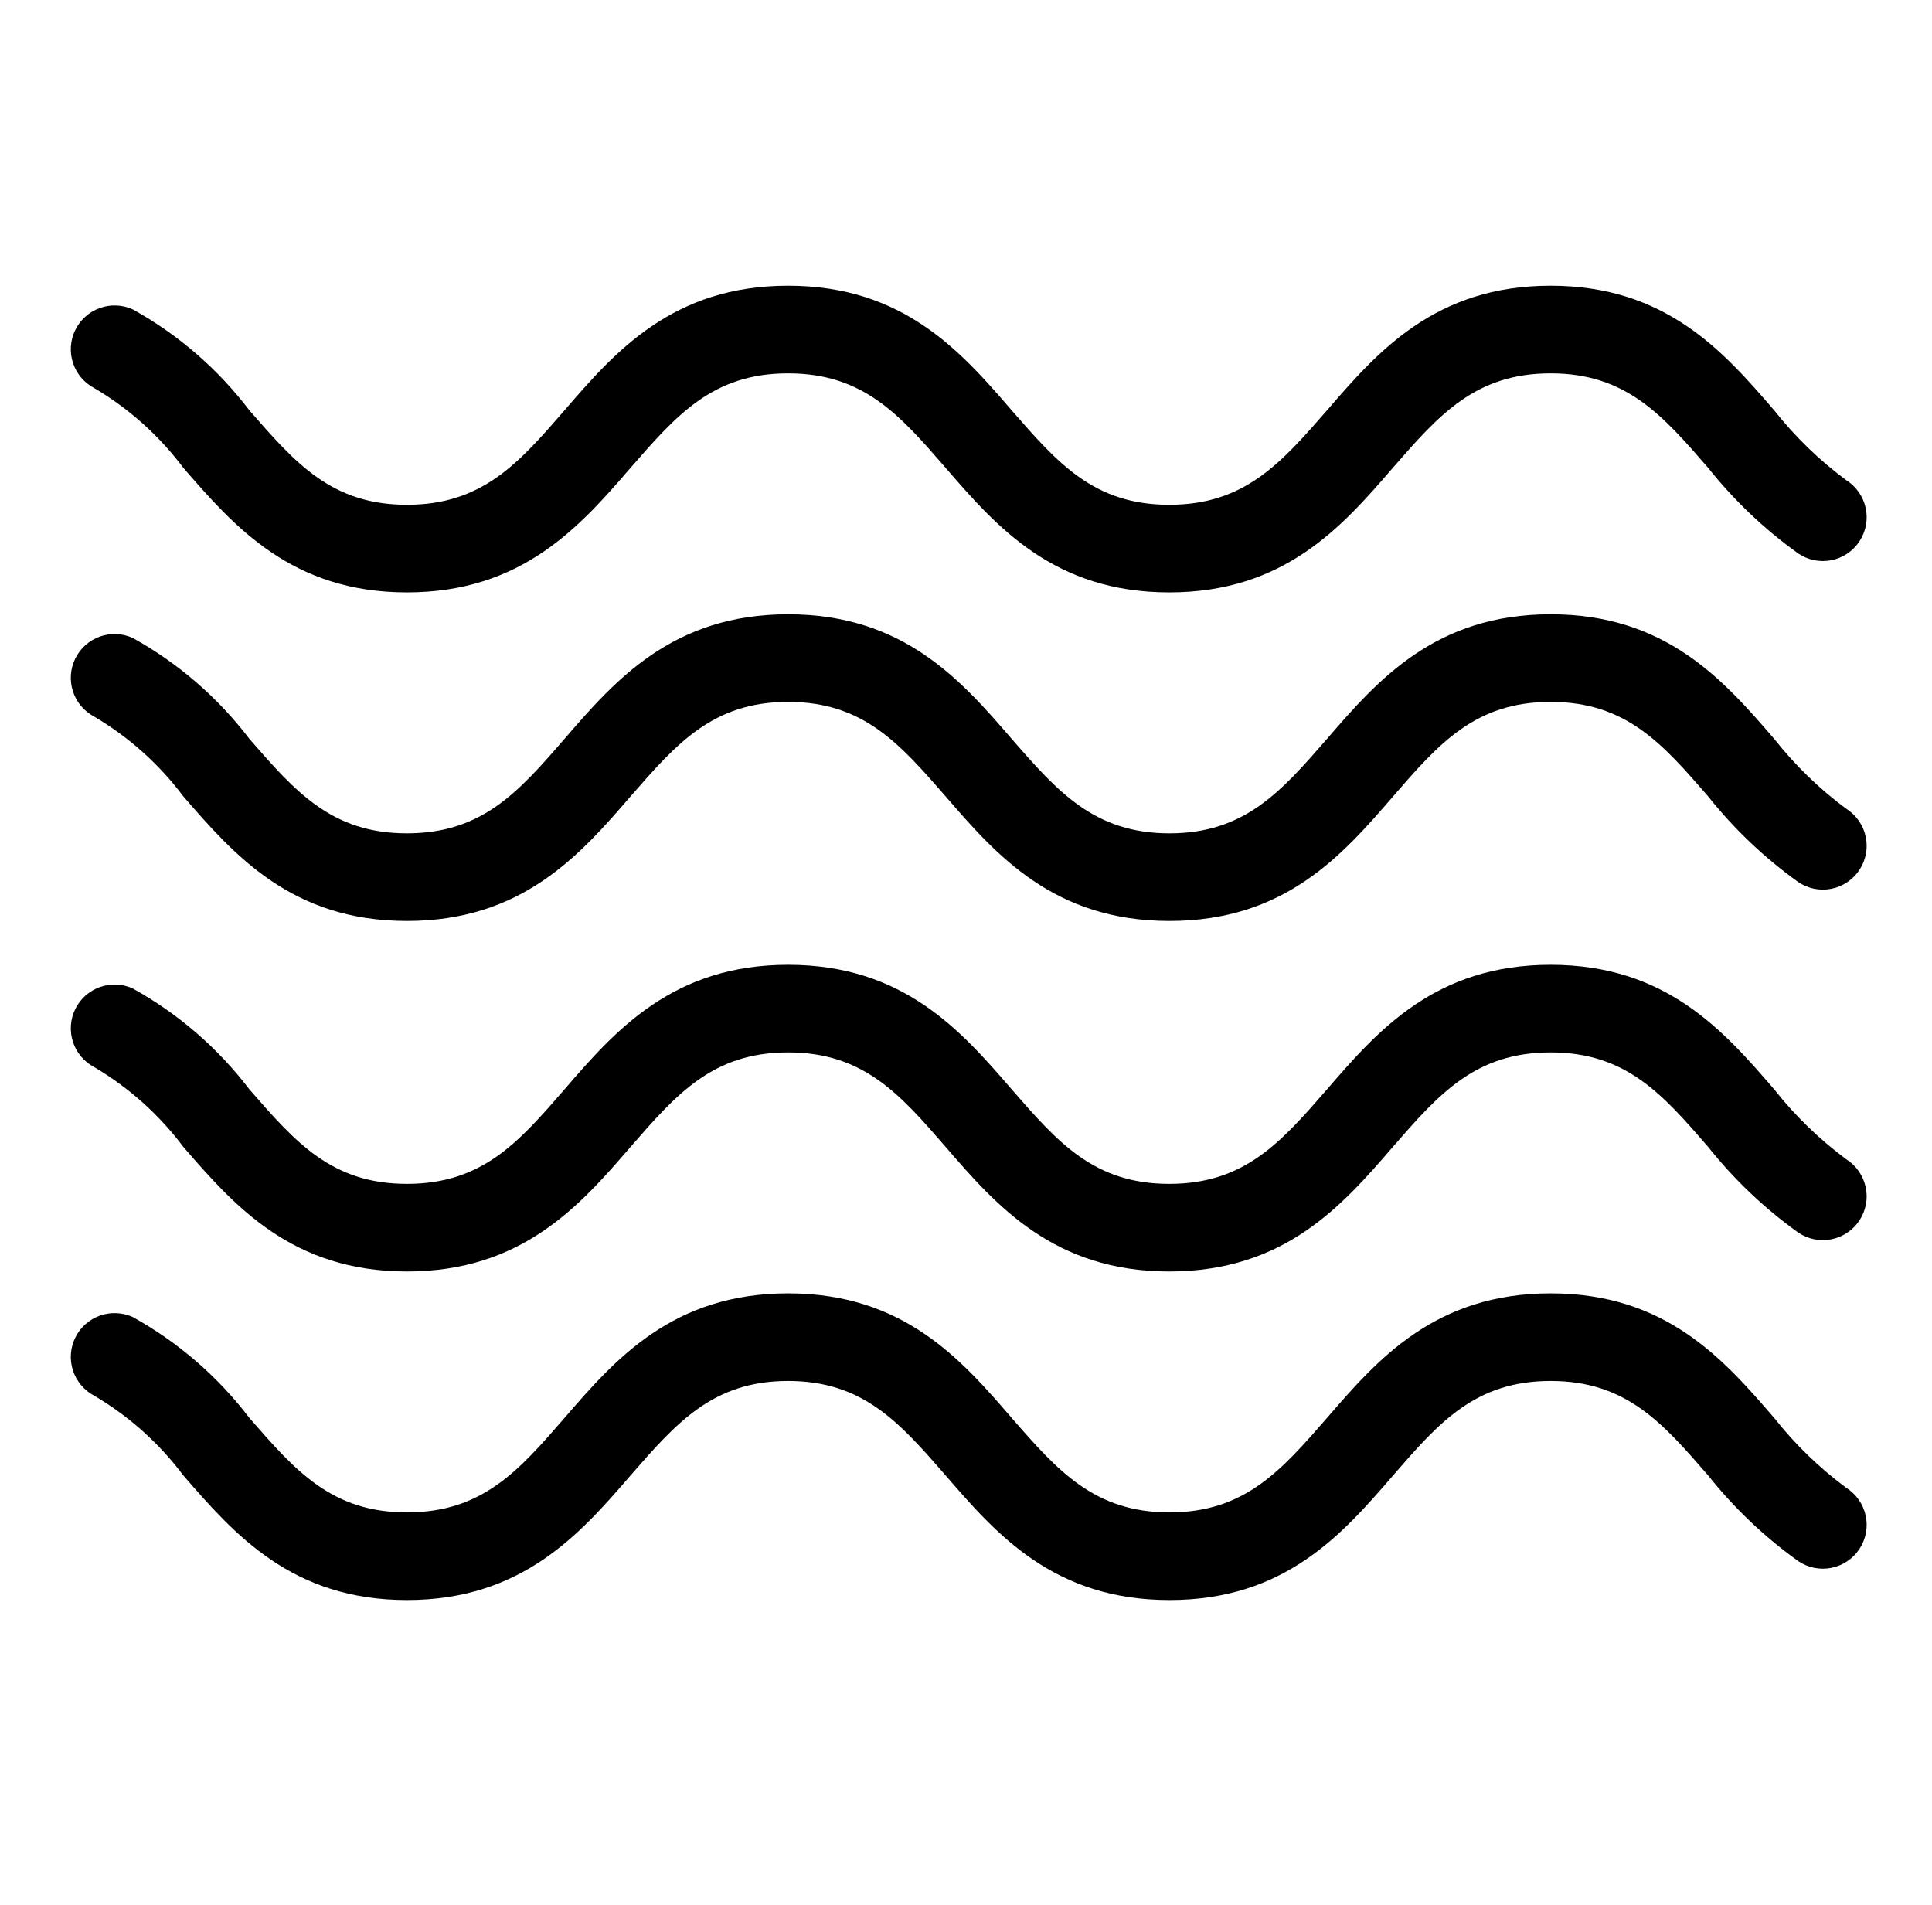
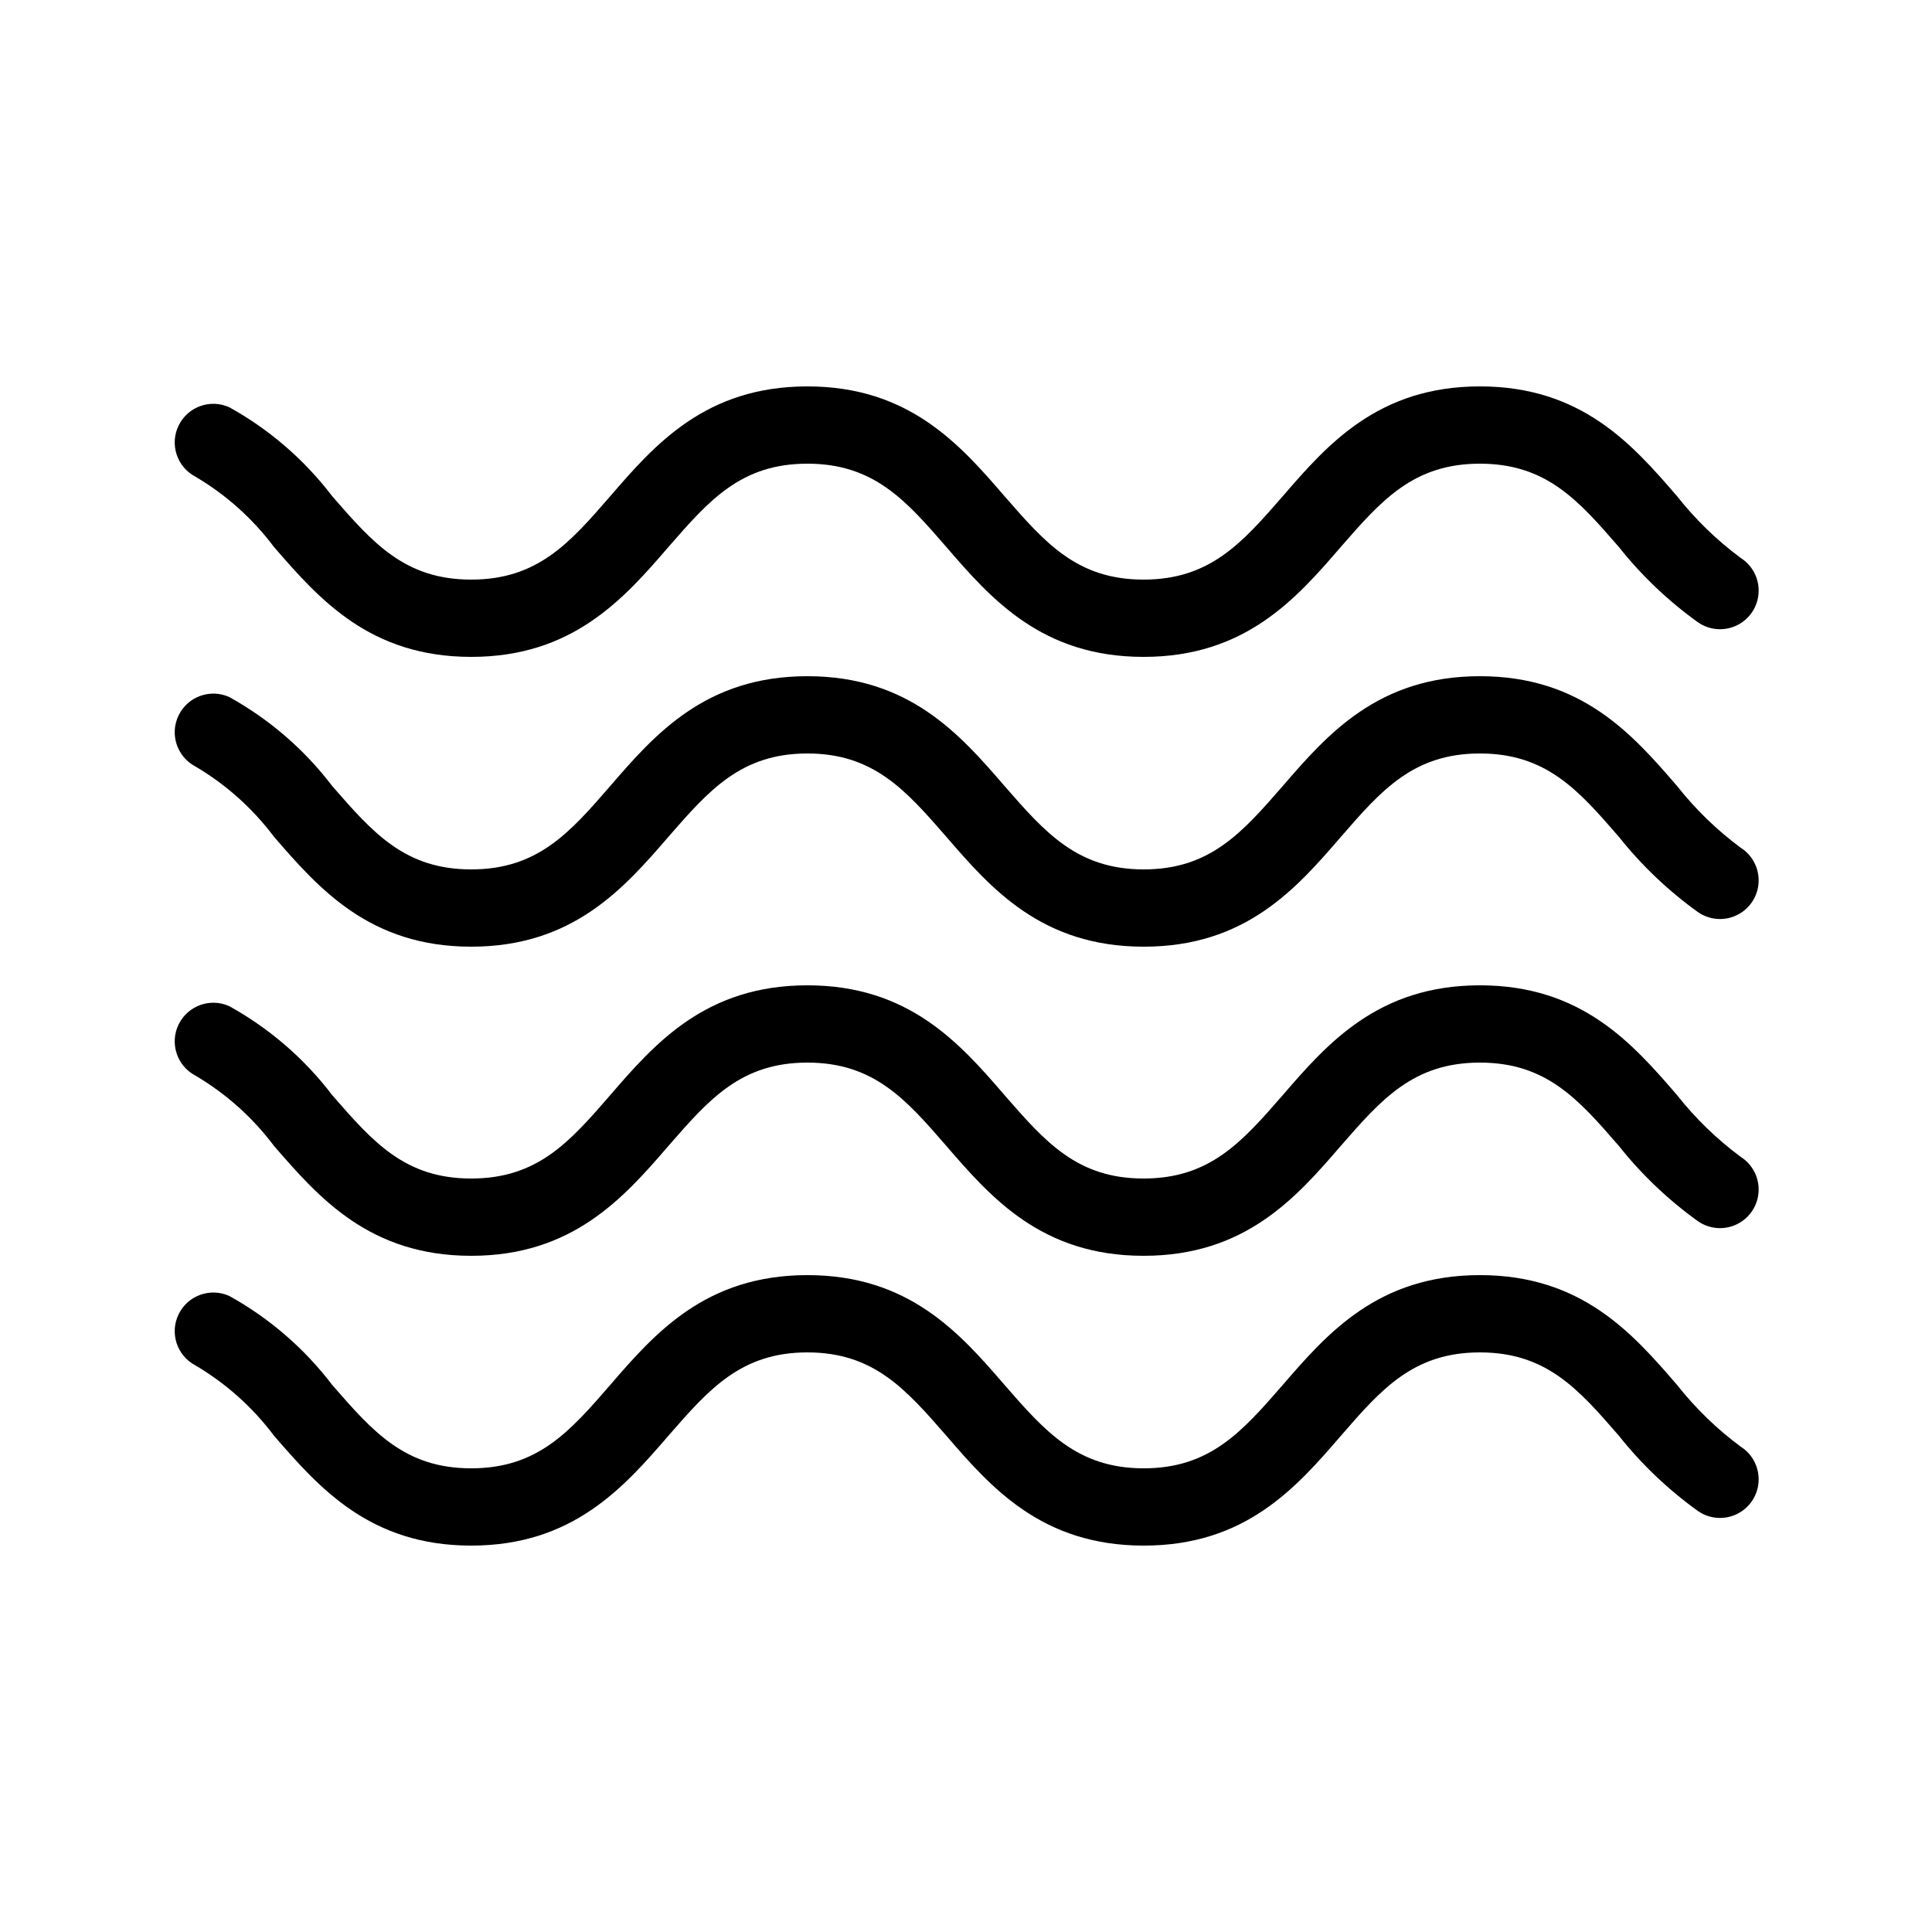
- <svg xmlns="http://www.w3.org/2000/svg" width="71" height="70" viewBox="0 0 71 70" fill="none">
-   <path d="M67.852 54.678C66.859 53.943 65.969 53.079 65.203 52.11C63.336 49.944 61.219 47.529 56.984 47.529C52.75 47.529 50.633 49.944 48.765 52.11C47.075 54.05 45.739 55.579 42.977 55.579C40.216 55.579 38.872 54.05 37.181 52.11C35.314 49.944 33.197 47.529 28.962 47.529C24.728 47.529 22.611 49.944 20.743 52.11C19.061 54.05 17.724 55.579 14.955 55.579C12.186 55.579 10.858 54.05 9.167 52.11C8.01 50.589 6.549 49.325 4.877 48.399C4.495 48.226 4.062 48.208 3.668 48.349C3.274 48.491 2.95 48.78 2.766 49.156C2.582 49.532 2.551 49.965 2.681 50.363C2.81 50.761 3.09 51.093 3.46 51.289C4.735 52.039 5.848 53.035 6.736 54.219C8.612 56.384 10.729 58.799 14.955 58.799C19.182 58.799 21.307 56.384 23.174 54.219C24.865 52.279 26.201 50.749 28.962 50.749C31.724 50.749 33.06 52.279 34.75 54.219C36.618 56.384 38.735 58.799 42.977 58.799C47.22 58.799 49.329 56.384 51.197 54.219C52.879 52.279 54.215 50.749 56.984 50.749C59.754 50.749 61.09 52.279 62.772 54.219C63.724 55.416 64.838 56.475 66.081 57.366C66.257 57.487 66.456 57.571 66.665 57.614C66.875 57.657 67.091 57.658 67.3 57.616C67.51 57.575 67.709 57.492 67.886 57.373C68.064 57.254 68.216 57.101 68.333 56.922C68.451 56.744 68.532 56.544 68.571 56.334C68.611 56.124 68.608 55.908 68.563 55.699C68.518 55.49 68.432 55.292 68.31 55.117C68.188 54.942 68.032 54.792 67.852 54.678Z" fill="black" />
-   <path d="M67.852 42.603C66.859 41.868 65.969 41.005 65.203 40.035C63.336 37.87 61.219 35.455 56.984 35.455C52.75 35.455 50.633 37.87 48.765 40.035C47.075 41.976 45.739 43.505 42.969 43.505C40.2 43.505 38.872 41.976 37.181 40.035C35.314 37.87 33.197 35.455 28.962 35.455C24.728 35.455 22.611 37.87 20.743 40.035C19.061 41.976 17.724 43.505 14.955 43.505C12.186 43.505 10.858 41.976 9.167 40.035C8.01 38.515 6.549 37.251 4.877 36.325C4.495 36.151 4.062 36.134 3.668 36.275C3.274 36.417 2.95 36.706 2.766 37.082C2.582 37.458 2.551 37.891 2.681 38.289C2.81 38.687 3.09 39.019 3.46 39.214C4.735 39.965 5.848 40.961 6.736 42.145C8.612 44.31 10.729 46.725 14.955 46.725C19.182 46.725 21.307 44.31 23.174 42.145C24.865 40.205 26.193 38.675 28.962 38.675C31.732 38.675 33.068 40.205 34.75 42.145C36.618 44.31 38.735 46.725 42.969 46.725C47.204 46.725 49.321 44.31 51.188 42.145C52.879 40.205 54.215 38.675 56.984 38.675C59.754 38.675 61.09 40.205 62.772 42.145C63.724 43.342 64.838 44.401 66.081 45.292C66.257 45.413 66.456 45.497 66.665 45.54C66.875 45.583 67.091 45.583 67.3 45.542C67.51 45.501 67.709 45.418 67.886 45.299C68.064 45.18 68.216 45.027 68.333 44.848C68.451 44.67 68.532 44.47 68.571 44.26C68.611 44.05 68.608 43.834 68.563 43.625C68.518 43.416 68.432 43.218 68.31 43.043C68.188 42.867 68.032 42.718 67.852 42.603Z" fill="black" />
-   <path d="M67.852 29.723C66.859 28.988 65.969 28.124 65.203 27.155C63.336 24.989 61.219 22.574 56.984 22.574C52.75 22.574 50.633 24.989 48.765 27.155C47.075 29.095 45.739 30.624 42.977 30.624C40.216 30.624 38.872 29.095 37.181 27.155C35.314 24.989 33.197 22.574 28.962 22.574C24.728 22.574 22.611 24.989 20.743 27.155C19.061 29.095 17.724 30.624 14.955 30.624C12.186 30.624 10.858 29.095 9.167 27.155C8.01 25.634 6.549 24.37 4.877 23.444C4.495 23.271 4.062 23.253 3.668 23.394C3.274 23.536 2.95 23.825 2.766 24.201C2.582 24.577 2.551 25.01 2.681 25.408C2.81 25.806 3.09 26.138 3.46 26.334C4.735 27.084 5.848 28.08 6.736 29.264C8.612 31.429 10.729 33.844 14.955 33.844C19.182 33.844 21.307 31.429 23.174 29.264C24.865 27.324 26.201 25.794 28.962 25.794C31.724 25.794 33.06 27.324 34.75 29.264C36.618 31.429 38.735 33.844 42.977 33.844C47.22 33.844 49.329 31.429 51.197 29.264C52.879 27.324 54.215 25.794 56.984 25.794C59.754 25.794 61.09 27.324 62.772 29.264C63.724 30.461 64.838 31.52 66.081 32.411C66.257 32.532 66.456 32.616 66.665 32.659C66.875 32.702 67.091 32.703 67.3 32.661C67.51 32.62 67.709 32.537 67.886 32.418C68.064 32.299 68.216 32.146 68.333 31.967C68.451 31.789 68.532 31.589 68.571 31.379C68.611 31.169 68.608 30.953 68.563 30.744C68.518 30.535 68.432 30.337 68.31 30.162C68.188 29.986 68.032 29.837 67.852 29.723Z" fill="black" />
-   <path d="M67.852 17.648C66.859 16.913 65.969 16.05 65.203 15.081C63.336 12.915 61.219 10.5 56.984 10.5C52.75 10.5 50.633 12.915 48.765 15.081C47.075 17.02 45.739 18.55 42.969 18.55C40.2 18.55 38.872 17.02 37.181 15.081C35.314 12.915 33.197 10.5 28.962 10.5C24.728 10.5 22.611 12.915 20.743 15.081C19.061 17.02 17.724 18.55 14.955 18.55C12.186 18.55 10.858 17.02 9.167 15.081C8.01 13.56 6.549 12.296 4.877 11.369C4.495 11.196 4.062 11.179 3.668 11.32C3.274 11.462 2.95 11.751 2.766 12.127C2.582 12.503 2.551 12.936 2.681 13.334C2.81 13.732 3.09 14.064 3.46 14.259C4.735 15.01 5.848 16.006 6.736 17.19C8.612 19.355 10.729 21.77 14.955 21.77C19.182 21.77 21.307 19.355 23.174 17.19C24.865 15.249 26.193 13.72 28.962 13.72C31.732 13.72 33.068 15.249 34.75 17.19C36.618 19.355 38.735 21.77 42.969 21.77C47.204 21.77 49.321 19.355 51.188 17.19C52.879 15.249 54.215 13.72 56.984 13.72C59.754 13.72 61.09 15.249 62.772 17.19C63.724 18.387 64.838 19.446 66.081 20.337C66.257 20.458 66.456 20.542 66.665 20.585C66.875 20.628 67.091 20.628 67.3 20.587C67.51 20.546 67.709 20.463 67.886 20.344C68.064 20.225 68.216 20.072 68.333 19.893C68.451 19.715 68.532 19.515 68.571 19.305C68.611 19.095 68.608 18.879 68.563 18.67C68.518 18.461 68.432 18.263 68.31 18.088C68.188 17.912 68.032 17.763 67.852 17.648Z" fill="black" />
+ <svg xmlns="http://www.w3.org/2000/svg" height="100px" width="100px" fill="#000000" data-name="Layer 1" viewBox="0 0 100 100" x="0px" y="0px">
+   <path d="M90.1,74.88a17.31,17.31,0,0,1-3.29-3.19C84.49,69,81.86,66,76.6,66s-7.89,3-10.21,5.69C64.29,74.1,62.63,76,59.2,76S54.1,74.1,52,71.69C49.68,69,47.05,66,41.79,66s-7.89,3-10.21,5.69C29.49,74.1,27.83,76,24.39,76s-5.09-1.9-7.19-4.31a17.14,17.14,0,0,0-5.33-4.61,2,2,0,0,0-1.76,3.59,13.91,13.91,0,0,1,4.07,3.64C16.51,77,19.14,80,24.39,80s7.89-3,10.21-5.69C36.7,71.9,38.36,70,41.79,70s5.09,1.9,7.19,4.31C51.3,77,53.93,80,59.2,80s7.89-3,10.21-5.69C71.5,71.9,73.16,70,76.6,70s5.1,1.9,7.19,4.31a20.53,20.53,0,0,0,4.11,3.91,2,2,0,1,0,2.2-3.34Z" />
+   <path d="M90.1,59.88a17.34,17.34,0,0,1-3.29-3.19C84.49,54,81.86,51,76.6,51s-7.89,3-10.21,5.69C64.29,59.1,62.63,61,59.19,61S54.1,59.1,52,56.69C49.68,54,47.05,51,41.79,51s-7.89,3-10.21,5.69C29.49,59.1,27.83,61,24.39,61s-5.09-1.9-7.19-4.31a17.14,17.14,0,0,0-5.33-4.61,2,2,0,0,0-1.76,3.59,13.91,13.91,0,0,1,4.07,3.64C16.51,62,19.14,65,24.39,65s7.89-3,10.21-5.69C36.7,56.9,38.35,55,41.79,55s5.1,1.9,7.19,4.31C51.3,62,53.93,65,59.19,65s7.89-3,10.21-5.69C71.5,56.9,73.16,55,76.6,55s5.1,1.9,7.19,4.31a20.52,20.52,0,0,0,4.11,3.91,2,2,0,1,0,2.2-3.34Z" />
+   <path d="M90.1,43.88a17.31,17.31,0,0,1-3.29-3.19C84.49,38,81.86,35,76.6,35s-7.89,3-10.21,5.69C64.29,43.1,62.63,45,59.2,45S54.1,43.1,52,40.69C49.68,38,47.05,35,41.79,35s-7.89,3-10.21,5.69C29.49,43.1,27.83,45,24.39,45s-5.09-1.9-7.19-4.31a17.14,17.14,0,0,0-5.33-4.61,2,2,0,0,0-1.76,3.59,13.91,13.91,0,0,1,4.07,3.64C16.51,46,19.14,49,24.39,49s7.89-3,10.21-5.69C36.7,40.9,38.36,39,41.79,39s5.09,1.9,7.19,4.31C51.3,46,53.93,49,59.2,49s7.89-3,10.21-5.69C71.5,40.9,73.16,39,76.6,39s5.1,1.9,7.19,4.31a20.53,20.53,0,0,0,4.11,3.91,2,2,0,1,0,2.2-3.34Z" />
+   <path d="M90.1,28.88a17.34,17.34,0,0,1-3.29-3.19C84.49,23,81.86,20,76.6,20s-7.89,3-10.21,5.69C64.29,28.1,62.63,30,59.19,30S54.1,28.1,52,25.69C49.68,23,47.05,20,41.79,20s-7.89,3-10.21,5.69C29.49,28.1,27.83,30,24.39,30s-5.09-1.9-7.19-4.31a17.14,17.14,0,0,0-5.33-4.61,2,2,0,0,0-1.76,3.59,13.91,13.91,0,0,1,4.07,3.64C16.51,31,19.14,34,24.39,34s7.89-3,10.21-5.69C36.7,25.9,38.35,24,41.79,24s5.1,1.9,7.19,4.31C51.3,31,53.93,34,59.19,34s7.89-3,10.21-5.69C71.5,25.9,73.16,24,76.6,24s5.1,1.9,7.19,4.31a20.52,20.52,0,0,0,4.11,3.91,2,2,0,1,0,2.2-3.34Z" />
</svg>
